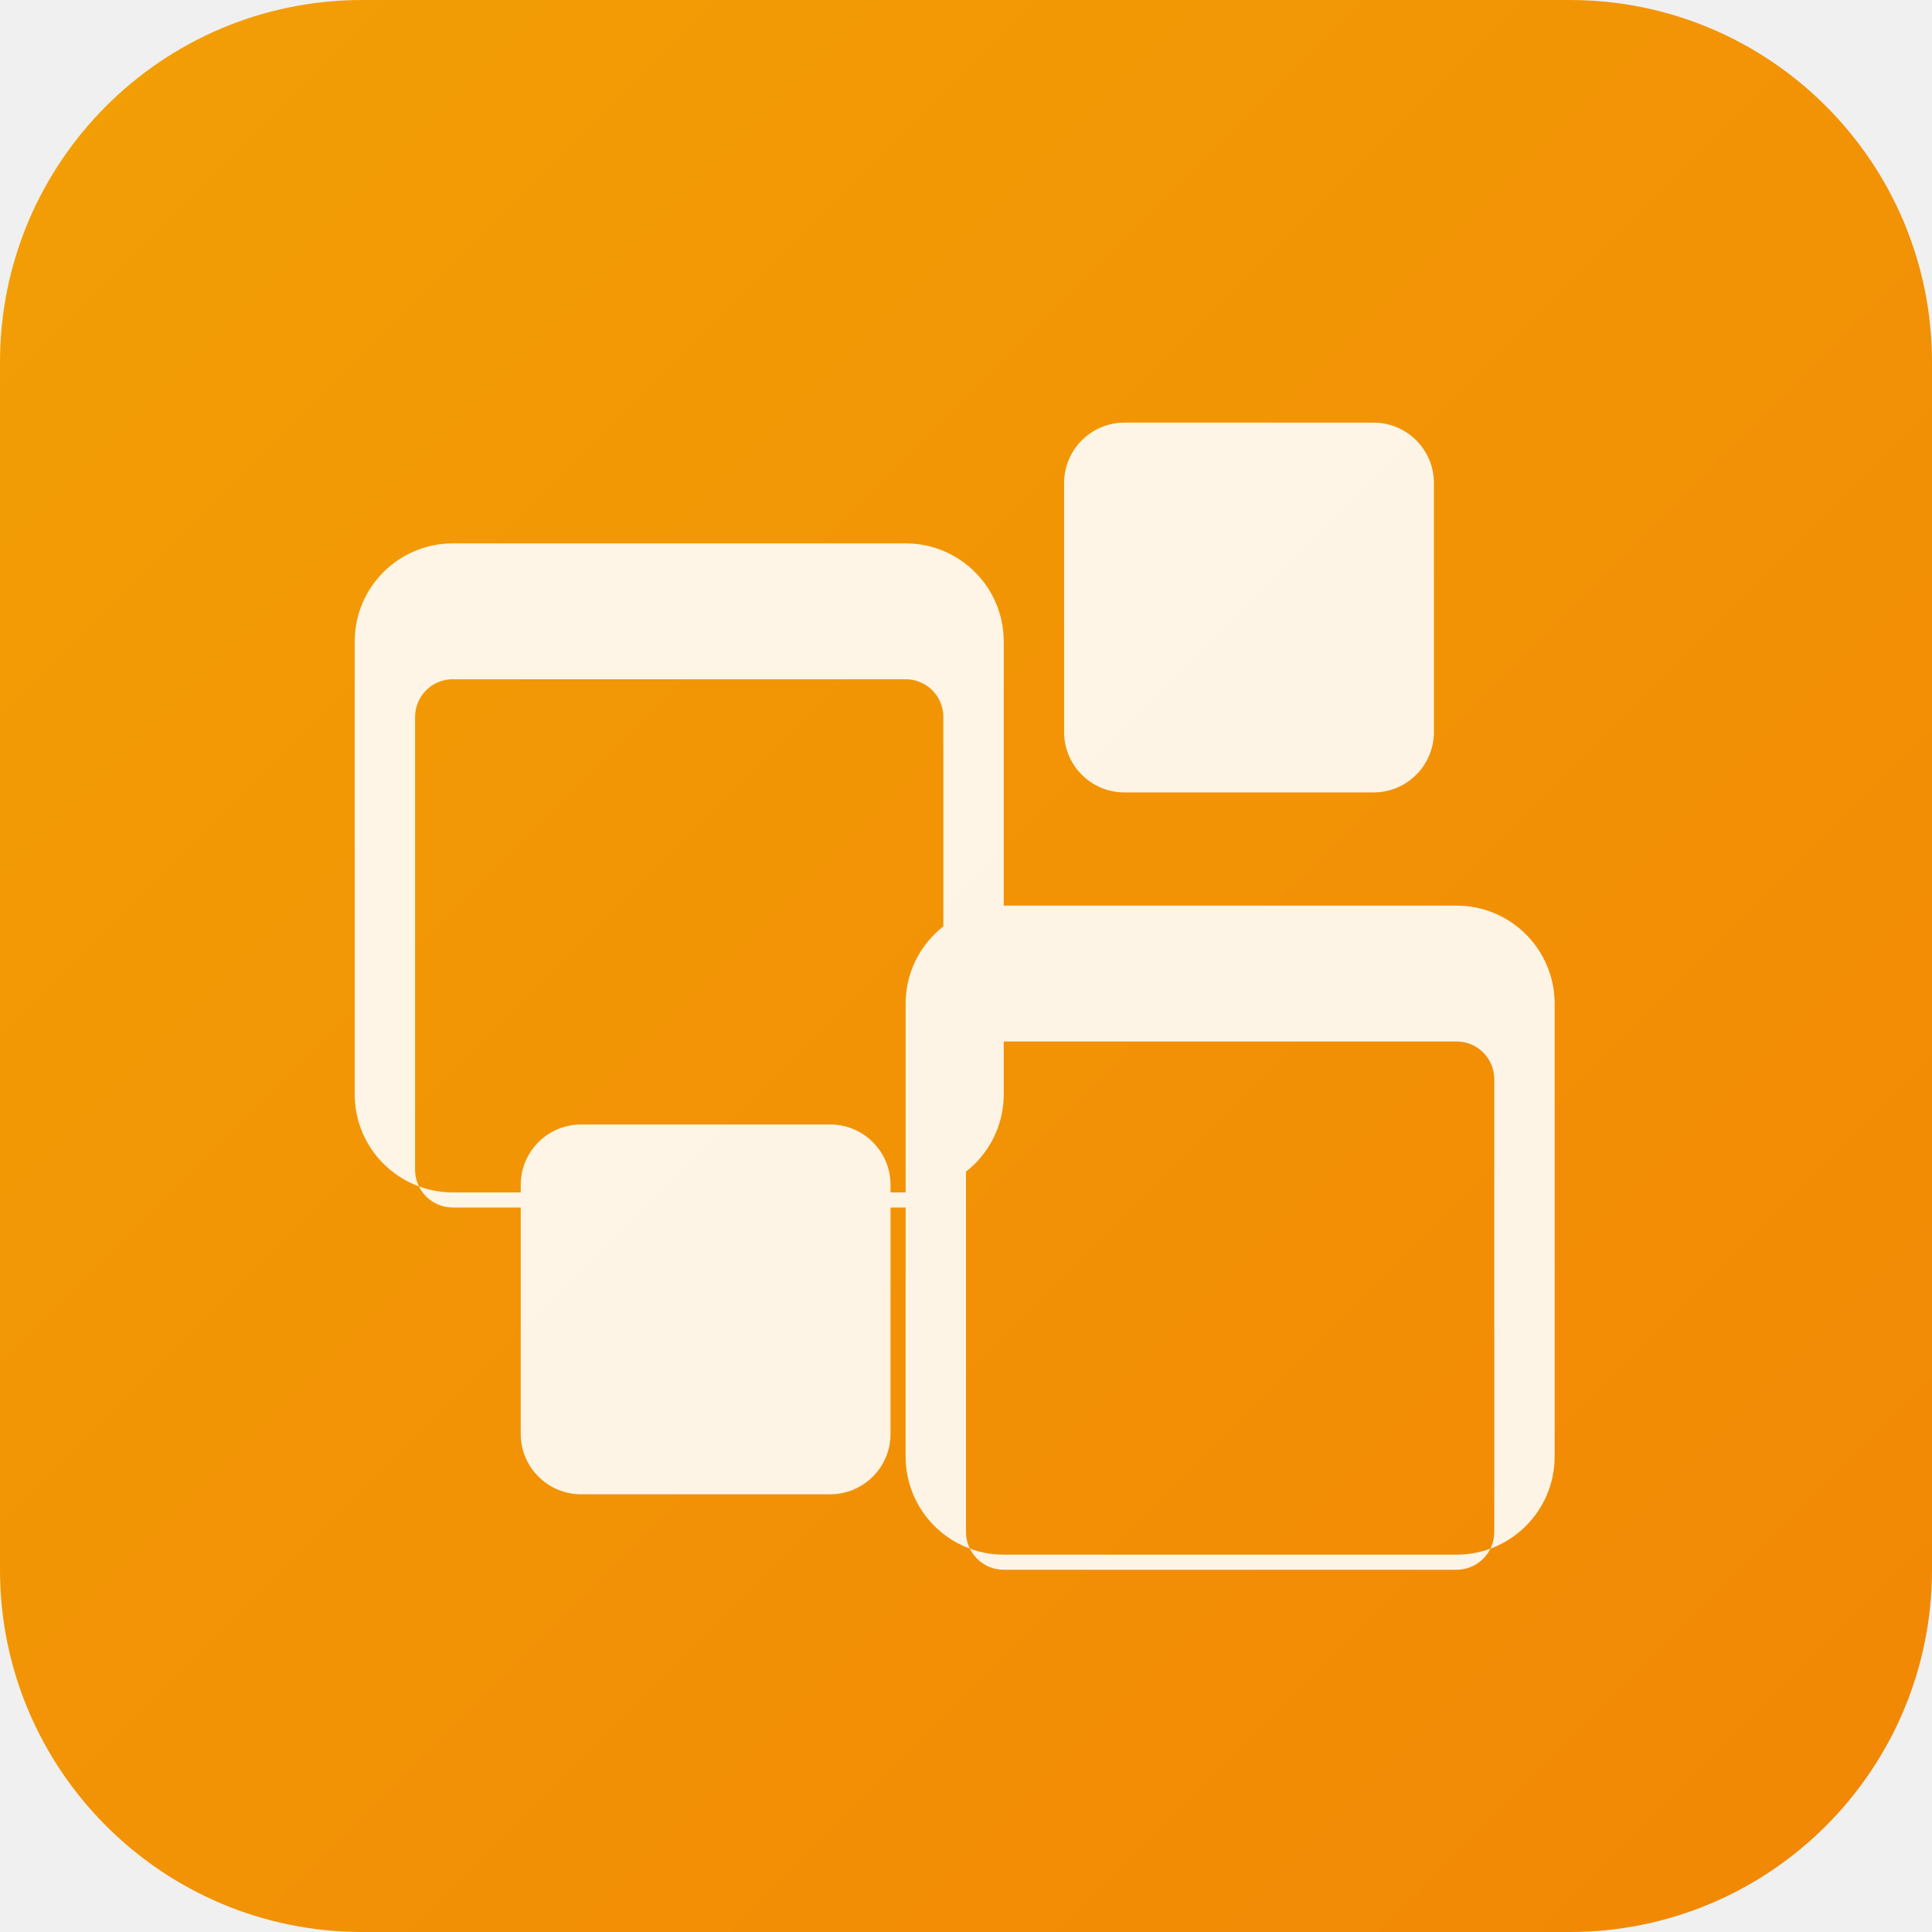
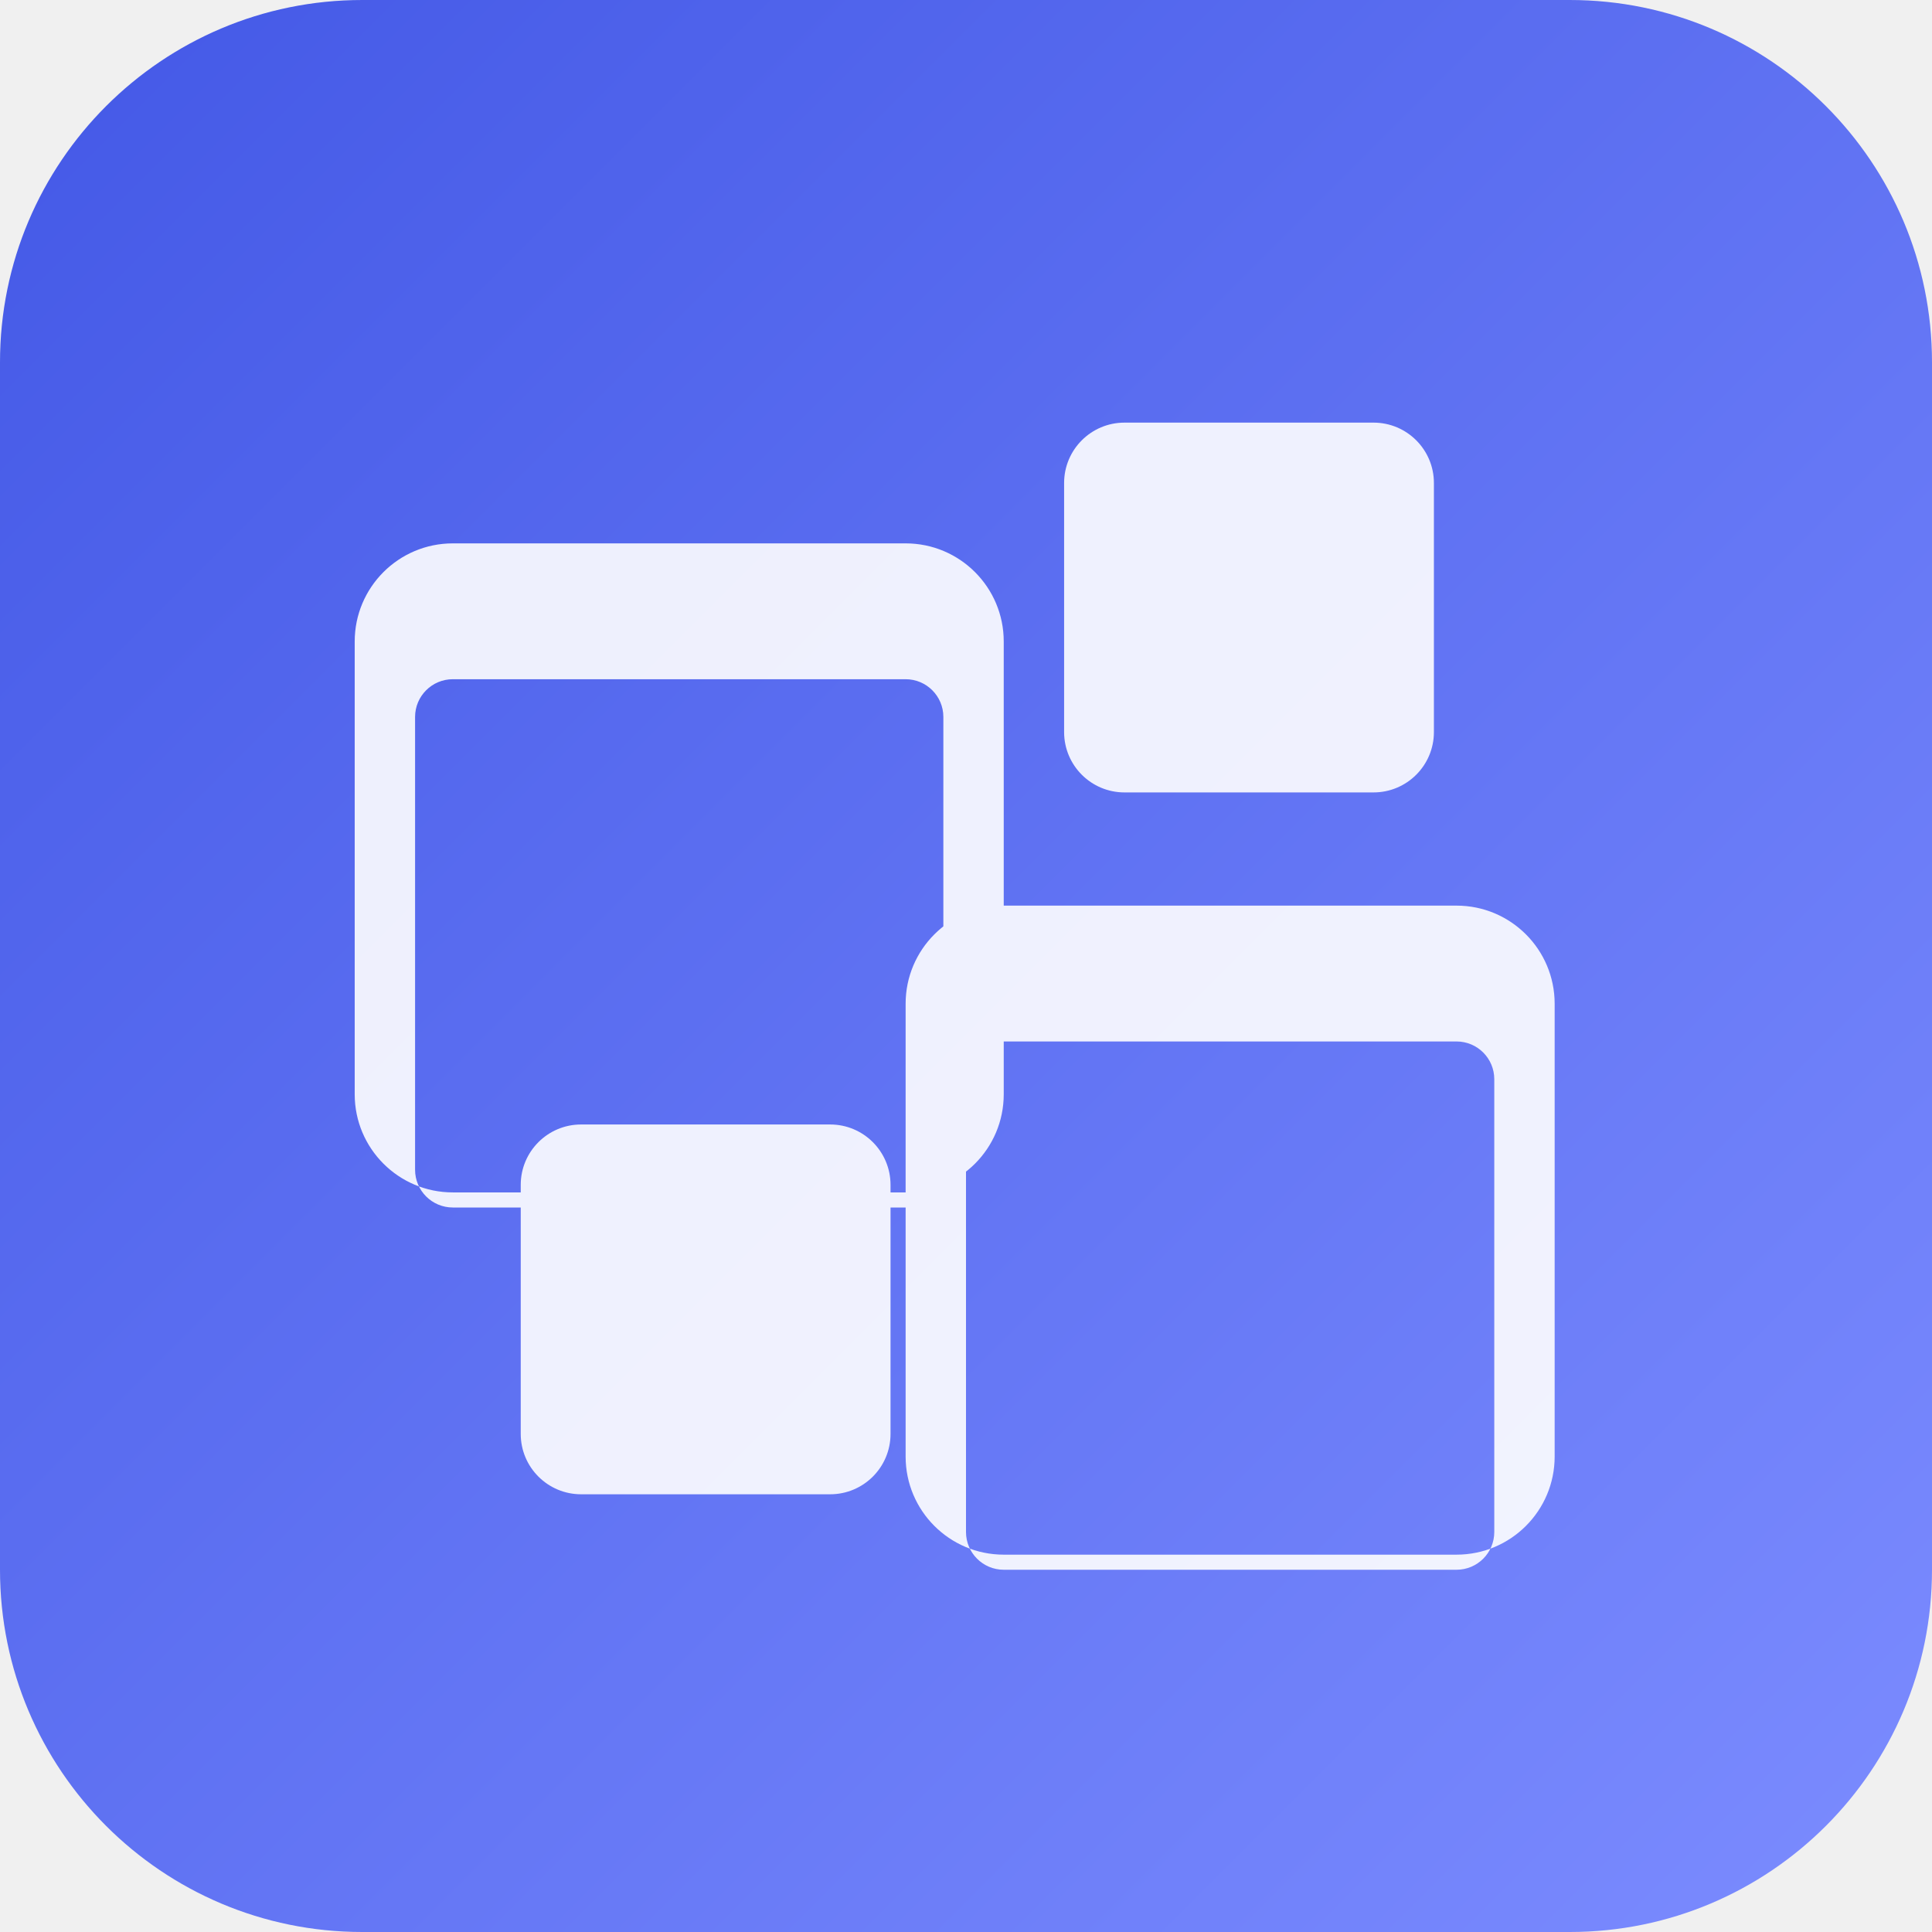
<svg xmlns="http://www.w3.org/2000/svg" width="512" height="512" viewBox="0 0 512 512" role="img" aria-label="MiniApp Base">
  <defs>
    <linearGradient id="miniapp-gradient-512" x1="0%" y1="0%" x2="100%" y2="100%">
-       <stop offset="0%" stop-color="#f29f05" />
-       <stop offset="100%" stop-color="#f28705" />
+       <stop offset="0%" stop-color="#4358e6" />
+       <stop offset="100%" stop-color="#7c8cff" />
    </linearGradient>
  </defs>
  <rect width="512" height="512" rx="96" fill="url(#miniapp-gradient-512)" />
  <g fill="#ffffff" opacity="0.9">
    <path d="M120 144h120a26 26 0 0 1 26 26v120a26 26 0 0 1-26 26H120a26 26 0 0 1-26-26V170a26 26 0 0 1 26-26zm0 36a10 10 0 0 0-10 10v120a10 10 0 0 0 10 10h120a10 10 0 0 0 10-10V190a10 10 0 0 0-10-10z" />
    <path d="M266 240h120a26 26 0 0 1 26 26v120a26 26 0 0 1-26 26H266a26 26 0 0 1-26-26V266a26 26 0 0 1 26-26zm0 36a10 10 0 0 0-10 10v120a10 10 0 0 0 10 10h120a10 10 0 0 0 10-10V286a10 10 0 0 0-10-10z" />
    <path d="M282 128a16 16 0 0 1 16-16h66a16 16 0 0 1 16 16v66a16 16 0 0 1-16 16h-66a16 16 0 0 1-16-16z" />
    <path d="M138 314a16 16 0 0 1 16-16h66a16 16 0 0 1 16 16v66a16 16 0 0 1-16 16h-66a16 16 0 0 1-16-16z" />
  </g>
</svg>
